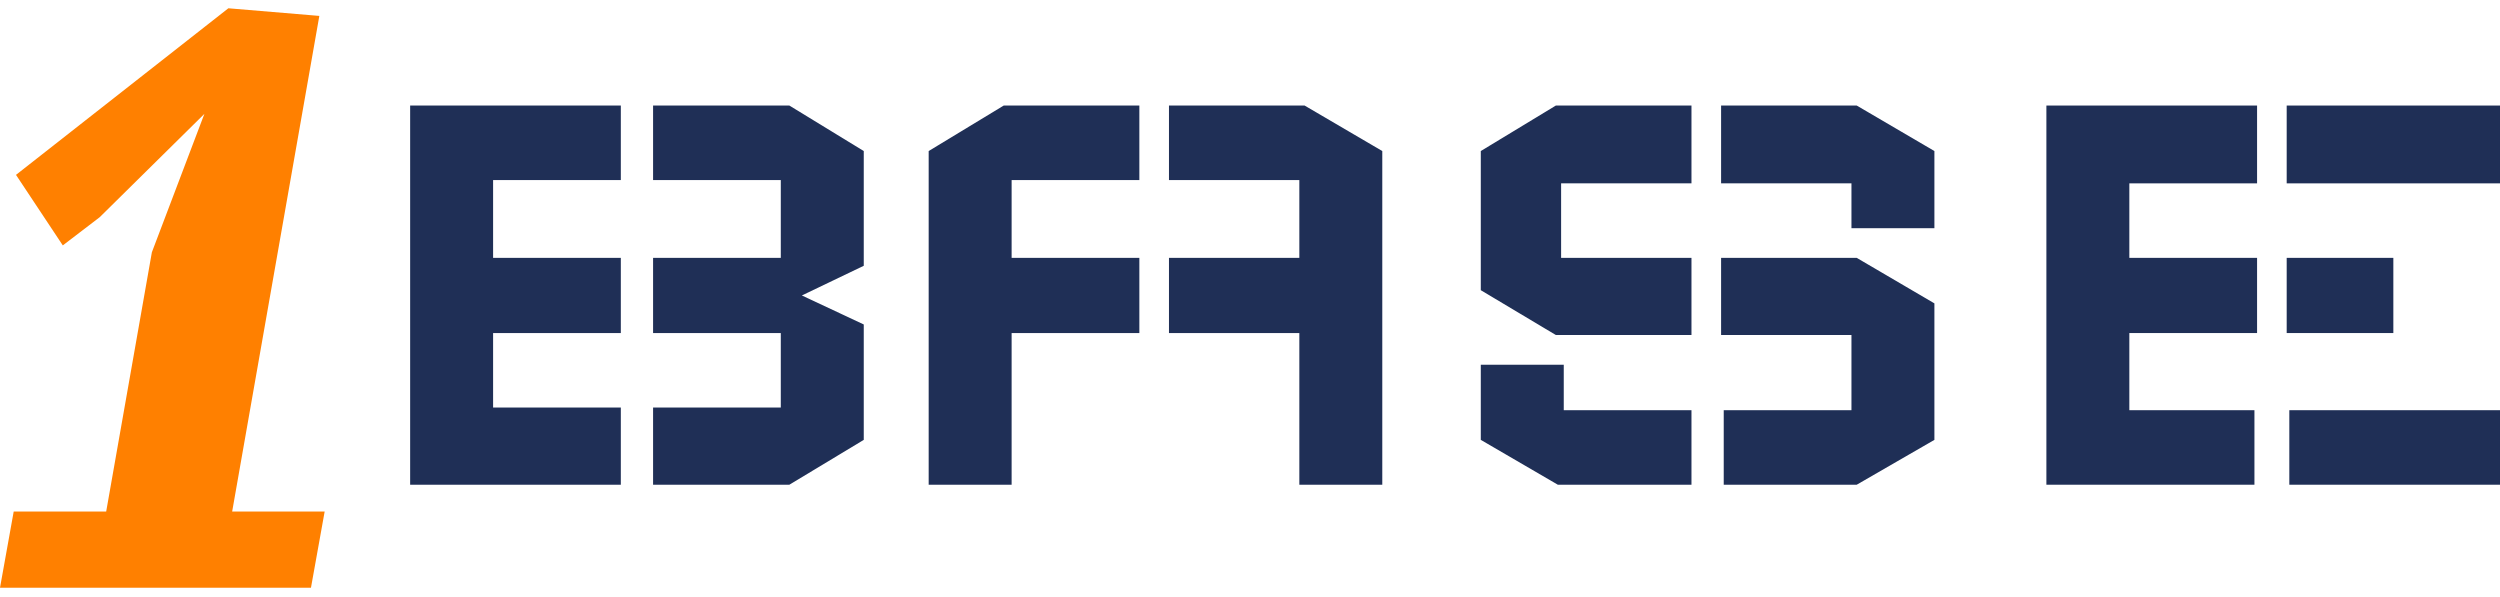
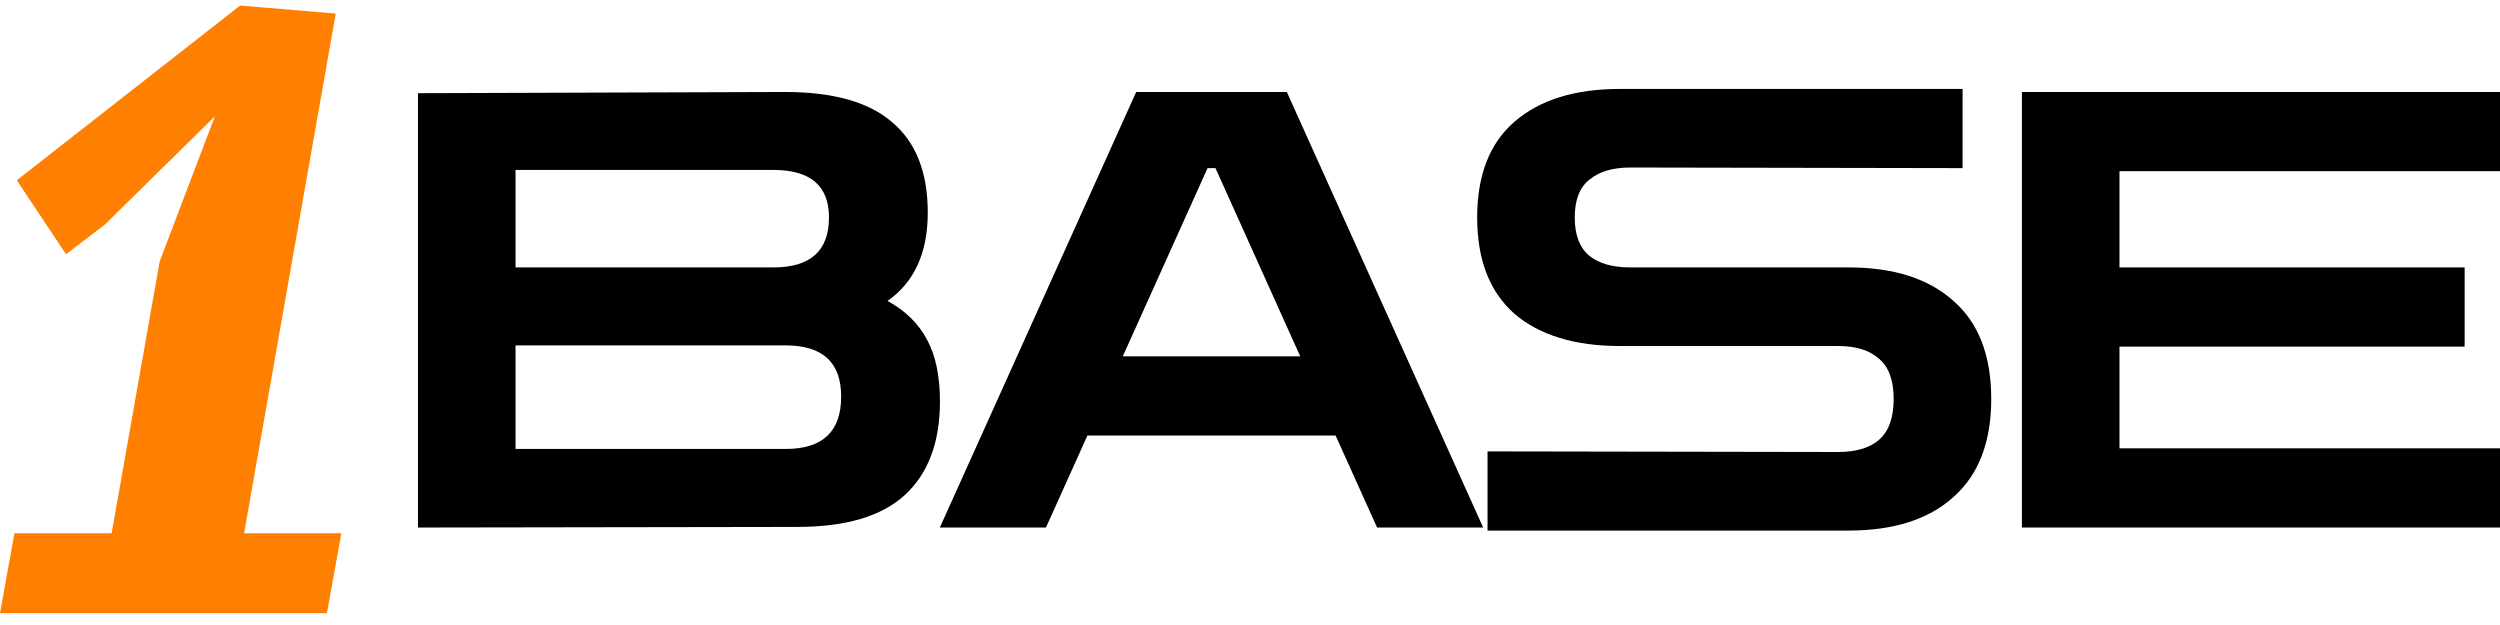
- <svg xmlns="http://www.w3.org/2000/svg" width="151" height="36" viewBox="0 0 151 36" fill="none">
-   <path d="M24.773 6.375H37.498V10.876H29.783V15.575H37.498V20.116H29.783V24.617H37.498V29.277H24.773V6.375ZM52.171 26.568V19.598L48.433 17.846L52.171 16.053V9.123L47.677 6.375H39.446V10.876H47.16V15.575H39.446V20.116H47.16V24.617H39.446V29.277H47.677L52.171 26.568Z" fill="#1F2F56" />
-   <path d="M56.092 9.123V29.277H61.102V20.116H68.817V15.575H61.102V10.876H68.817V6.375H60.625L56.092 9.123ZM83.49 9.123V29.277H78.48V20.116H70.606V15.575H78.48V10.876H70.606V6.375H78.798L83.49 9.123Z" fill="#1F2F56" />
-   <path d="M89.44 9.123V17.527L93.973 20.235H102.165V15.575H94.291V11.075H102.165V6.375H93.973L89.44 9.123ZM116.838 18.324V26.568L112.146 29.277H104.113V24.776H111.828V20.235H103.954V15.575H112.146L116.838 18.324ZM94.451 22.028H89.44V26.568L94.093 29.277H102.165V24.776H94.451V22.028ZM116.838 13.783H111.828V11.075H103.954V6.375H112.146L116.838 9.123V13.783Z" fill="#1F2F56" />
-   <path d="M123.602 6.375H136.327V11.075H128.612V15.575H136.327V20.116H128.612V24.776H136.168V29.277H123.602V6.375ZM138.275 24.776V29.277H151V24.776H138.275ZM151 11.075V6.375H138.116V11.075H151ZM144.558 20.116V15.575H138.116V20.116H144.558Z" fill="#1F2F56" />
-   <path d="M9.173 15.237L12.345 6.878L6.023 13.118L3.793 14.822L0.966 10.562L13.793 0.5L19.288 0.961L14.023 30.895H19.61L18.782 35.5H0L0.828 30.895H6.414L9.173 15.237Z" fill="#FF8000" />
+ <svg xmlns="http://www.w3.org/2000/svg" width="144" height="36" viewBox="0 0 144 36" fill="none">
+   <path d="M9.197 15.057L12.378 6.698L6.039 12.938L3.803 14.642L0.968 10.383L13.83 0.32L19.339 0.781L14.061 30.715H19.662L18.832 35.32H0L0.83 30.715H6.431L9.197 15.057Z" fill="#FF8000" />
+   <path d="M24.075 30.386V5.368L45.22 5.298C48.006 5.298 50.067 5.883 51.402 7.052C52.76 8.199 53.439 9.93 53.439 12.245C53.439 14.561 52.666 16.257 51.121 17.333C52.151 17.895 52.912 18.643 53.404 19.579C53.896 20.491 54.141 21.672 54.141 23.123C54.141 25.485 53.462 27.286 52.104 28.526C50.77 29.742 48.709 30.351 45.922 30.351L24.075 30.386ZM44.552 9.789H29.695V15.403H44.552C46.683 15.403 47.749 14.444 47.749 12.526C47.749 10.702 46.683 9.789 44.552 9.789ZM45.255 19.895H29.695V25.86H45.255C47.386 25.86 48.451 24.854 48.451 22.842C48.451 20.877 47.386 19.895 45.255 19.895Z" fill="black" />
+   <path d="M54.135 30.386L65.445 5.298H74.121L85.431 30.386H79.32L76.931 25.088H62.635L60.247 30.386H54.135ZM64.672 20.526H74.894L70.011 9.684H69.555L64.672 20.526Z" fill="black" />
+   <path d="M85.682 30.561V26L105.878 26.035C106.909 26.035 107.693 25.801 108.232 25.333C108.794 24.842 109.075 24.058 109.075 22.982C109.075 21.906 108.794 21.134 108.232 20.666C107.693 20.175 106.909 19.93 105.878 19.93H93.304C90.705 19.93 88.679 19.31 87.227 18.07C85.799 16.807 85.085 14.959 85.085 12.526C85.085 10.093 85.799 8.257 87.227 7.017C88.679 5.754 90.705 5.123 93.304 5.123H113.044V9.684L93.901 9.649C92.894 9.649 92.11 9.883 91.548 10.351C90.986 10.795 90.705 11.52 90.705 12.526C90.705 13.532 90.986 14.269 91.548 14.737C92.11 15.181 92.894 15.403 93.901 15.403H106.476C109.075 15.403 111.089 16.047 112.517 17.333C113.969 18.596 114.695 20.479 114.695 22.982C114.695 25.462 113.969 27.345 112.517 28.631C111.089 29.918 109.075 30.561 106.476 30.561H85.682Z" fill="black" />
+   <path d="M116.462 30.386V5.298H144V9.859H122.082V15.403H141.963V19.965H122.082V25.824H144V30.386H116.462Z" fill="black" />
</svg>
